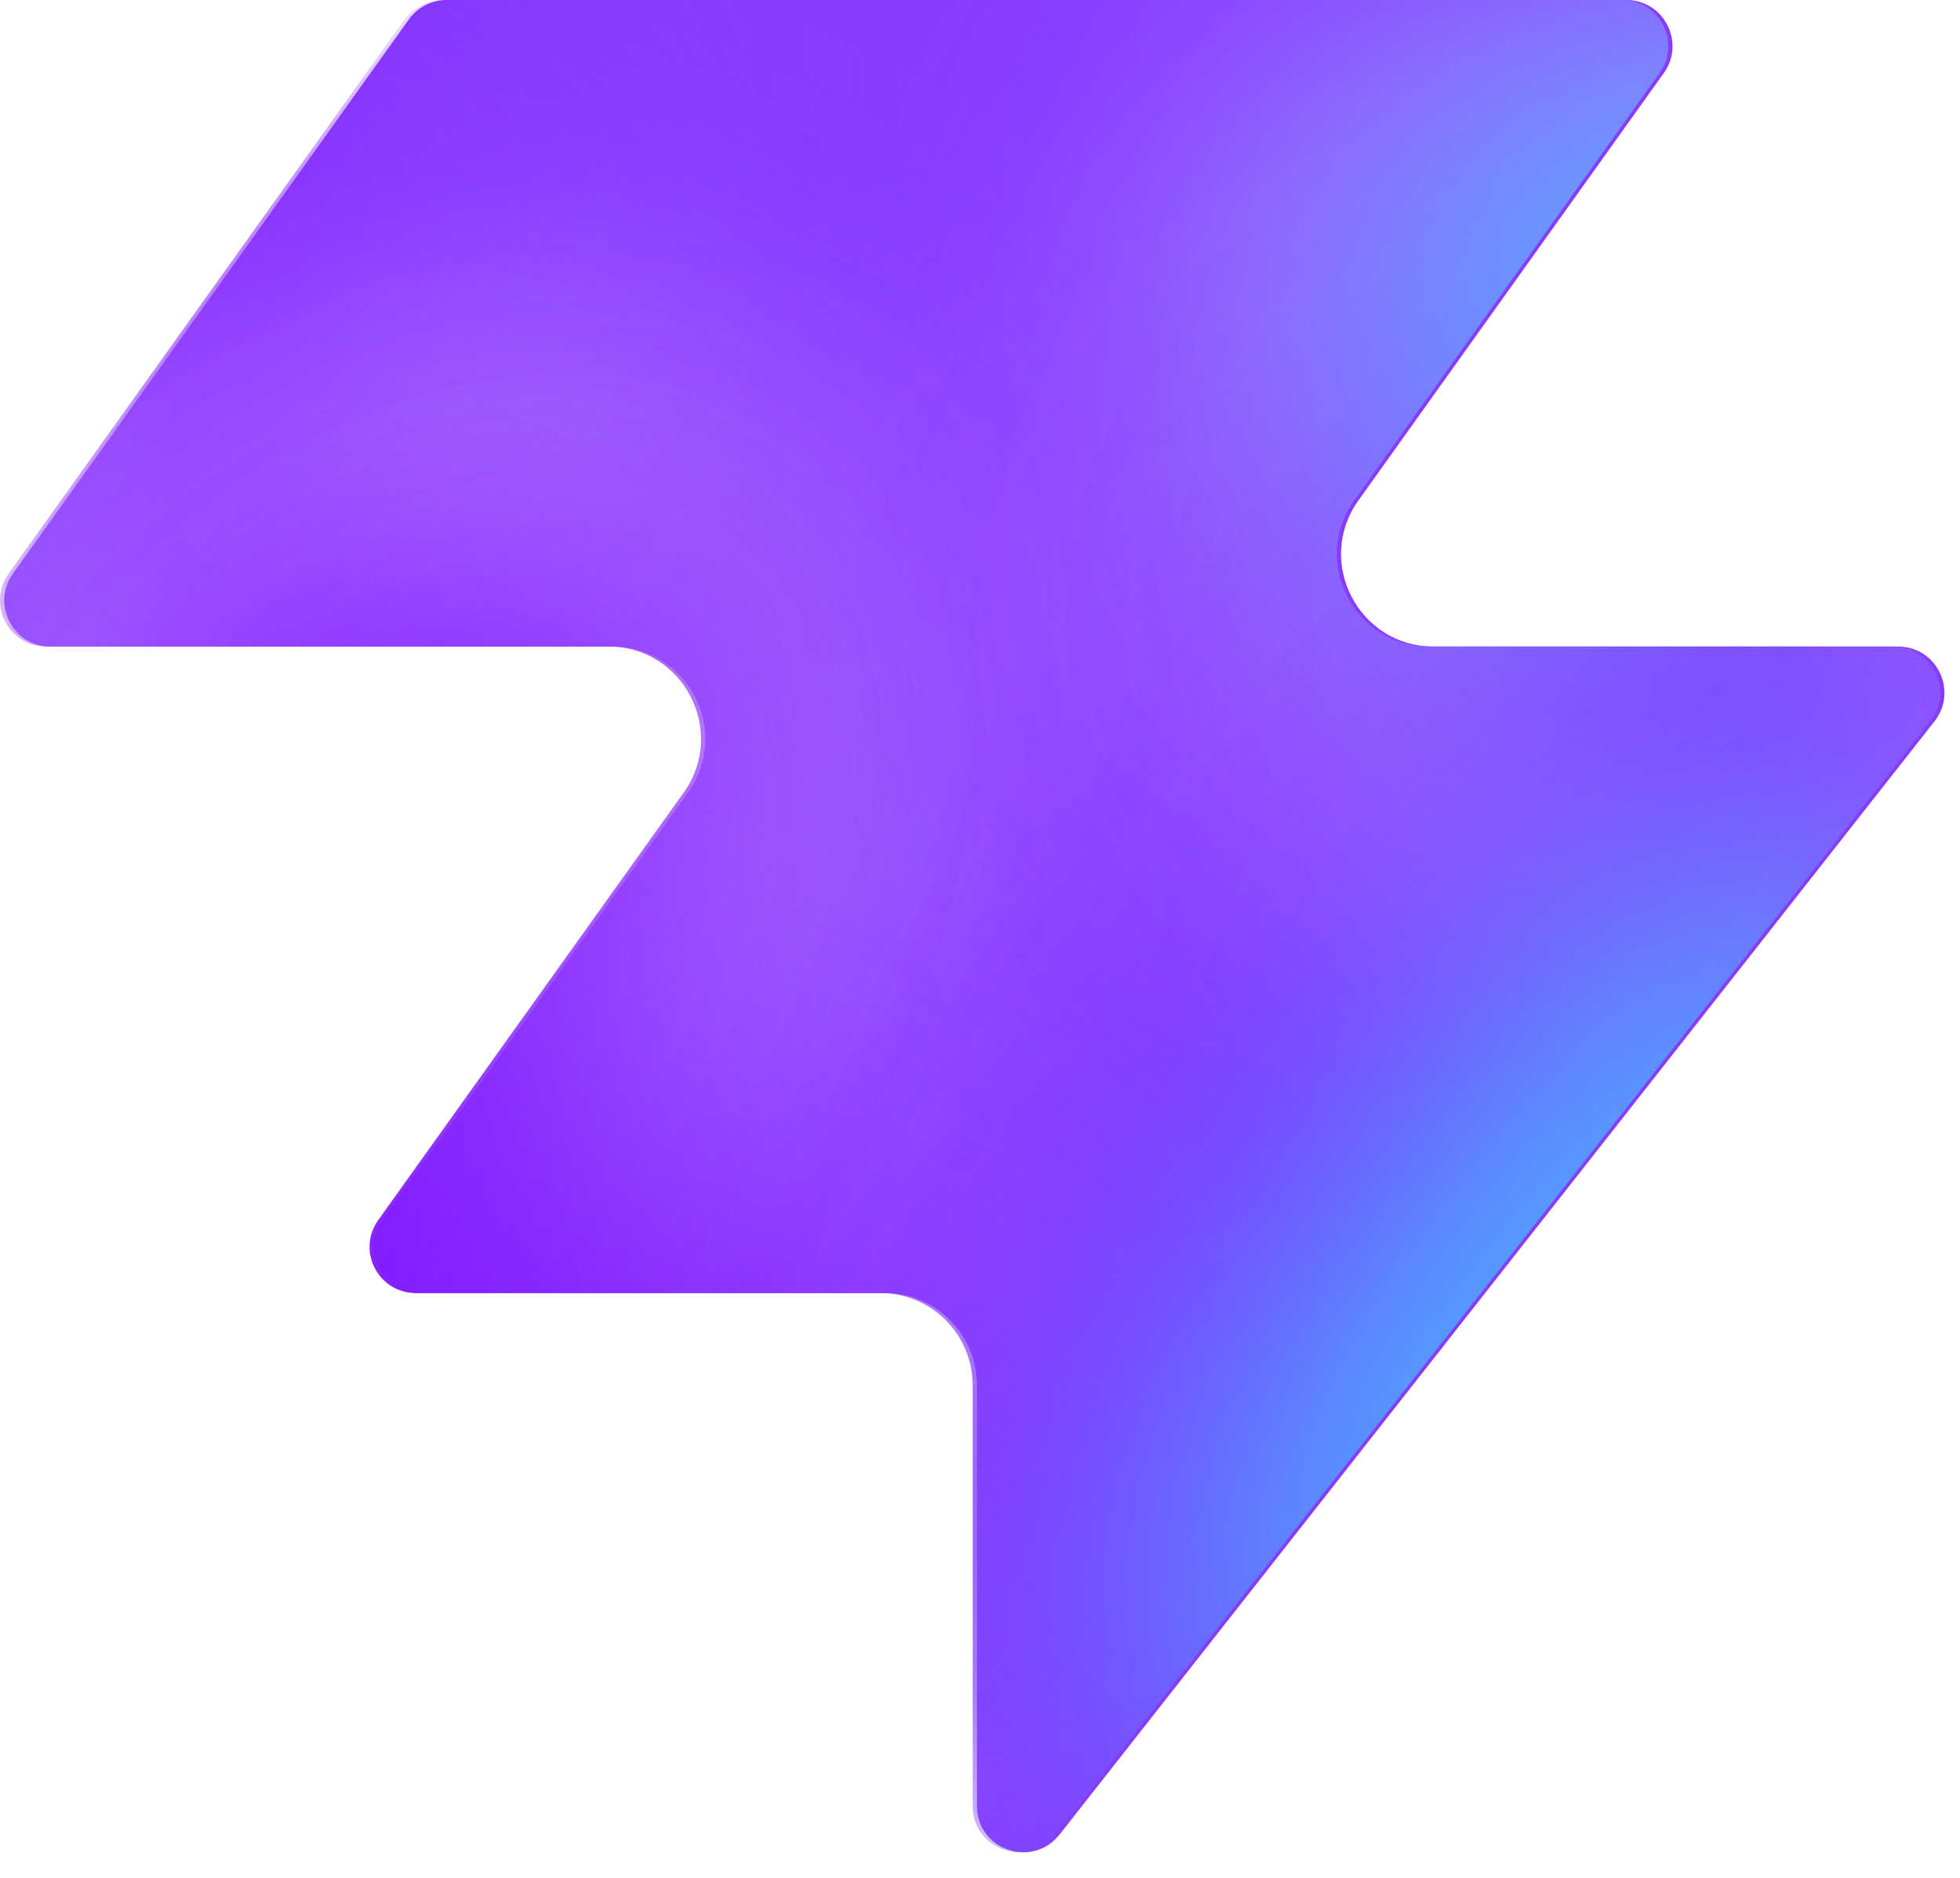
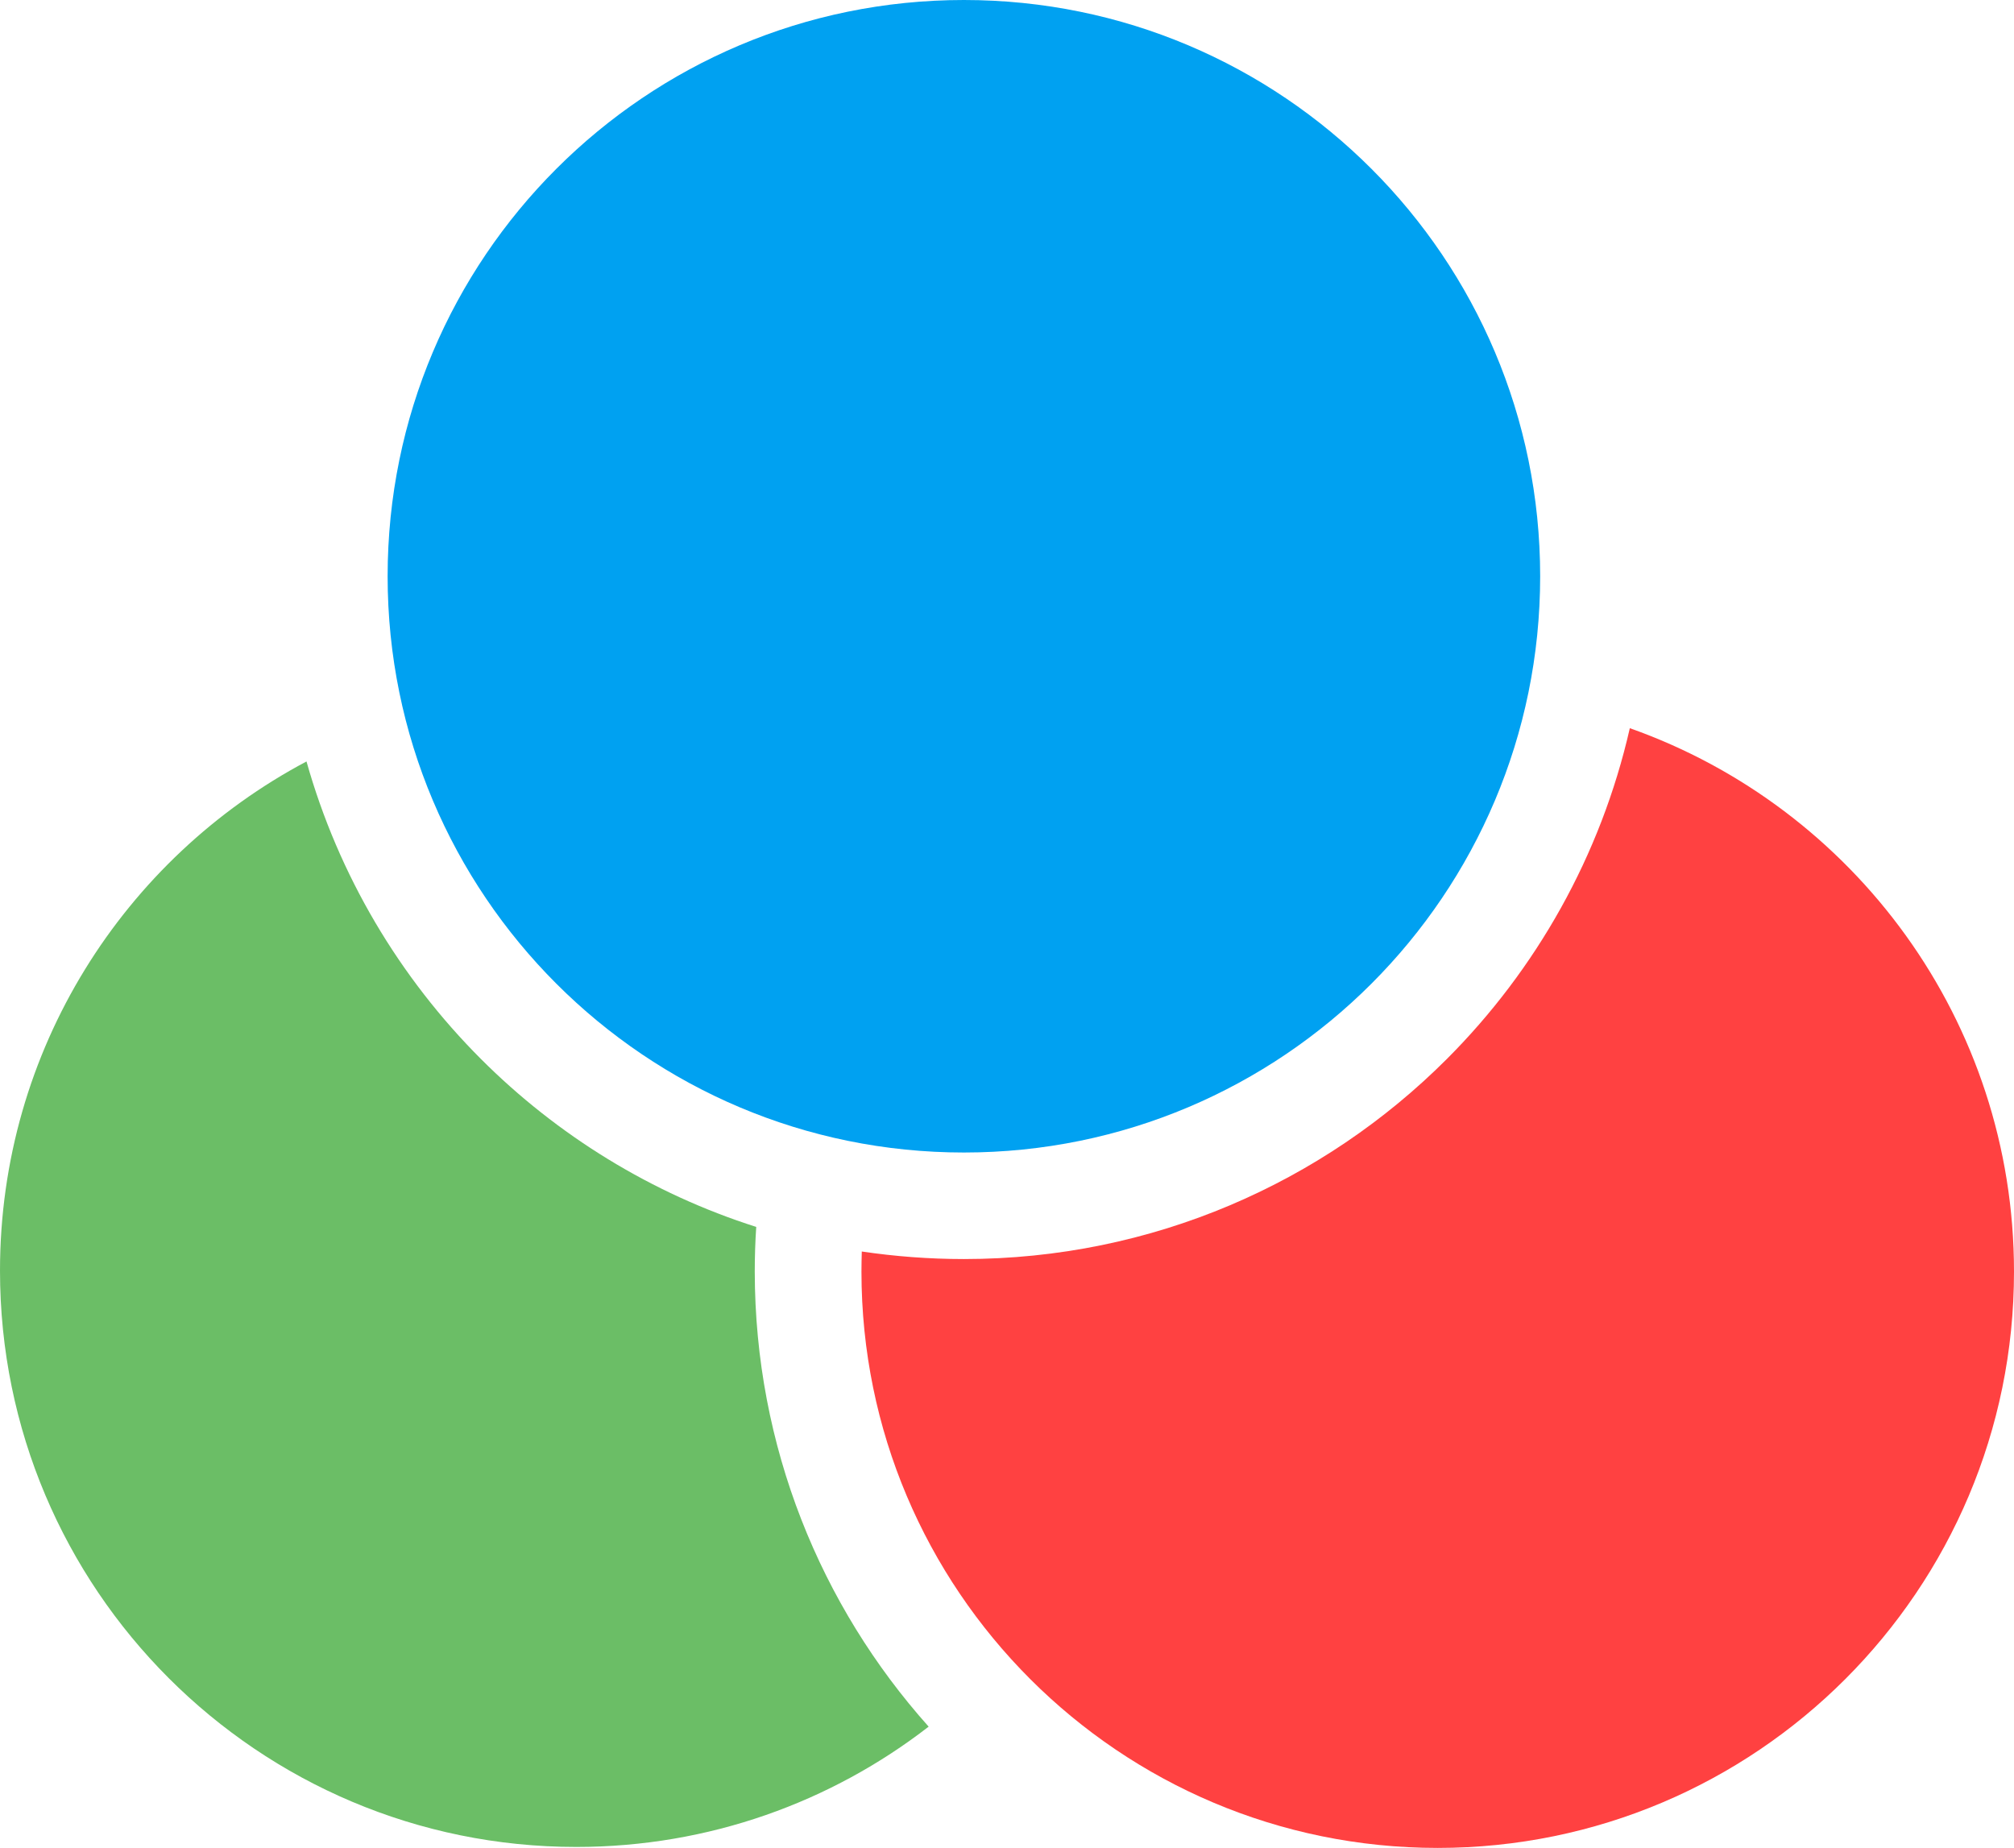
- <svg xmlns="http://www.w3.org/2000/svg" width="48" height="46" fill="none" viewBox="0 0 48 46">
-   <path fill="#863bff" d="M25.946 44.938c-.664.845-2.021.375-2.021-.698V33.937a2.26 2.26 0 0 0-2.262-2.262H10.287c-.92 0-1.456-1.04-.92-1.788l7.48-10.471c1.07-1.497 0-3.578-1.842-3.578H1.237c-.92 0-1.456-1.04-.92-1.788L10.013.474c.214-.297.556-.474.92-.474h28.894c.92 0 1.456 1.04.92 1.788l-7.48 10.471c-1.07 1.498 0 3.579 1.842 3.579h11.377c.943 0 1.473 1.088.89 1.83L25.947 44.94z" style="fill:#863bff;fill:color(display-p3 .525 .23 1);fill-opacity:1" />
-   <mask id="a" width="48" height="46" x="0" y="0" maskUnits="userSpaceOnUse" style="mask-type:alpha">
-     <path fill="#000" d="M25.842 44.938c-.664.844-2.021.375-2.021-.698V33.937a2.26 2.26 0 0 0-2.262-2.262H10.183c-.92 0-1.456-1.04-.92-1.788l7.48-10.471c1.07-1.498 0-3.579-1.842-3.579H1.133c-.92 0-1.456-1.04-.92-1.787L9.91.473c.214-.297.556-.474.92-.474h28.894c.92 0 1.456 1.04.92 1.788l-7.48 10.471c-1.07 1.498 0 3.578 1.842 3.578h11.377c.943 0 1.473 1.088.89 1.832L25.843 44.94z" style="fill:#000;fill-opacity:1" />
-   </mask>
-   <g mask="url(#a)">
-     <g filter="url(#b)">
-       <ellipse cx="5.508" cy="14.704" fill="#ede6ff" rx="5.508" ry="14.704" style="fill:#ede6ff;fill:color(display-p3 .927 .903 1);fill-opacity:1" transform="matrix(.00324 1 1 -.00324 -4.47 31.516)" />
-     </g>
-     <g filter="url(#c)">
-       <ellipse cx="10.399" cy="29.851" fill="#ede6ff" rx="10.399" ry="29.851" style="fill:#ede6ff;fill:color(display-p3 .927 .903 1);fill-opacity:1" transform="matrix(.00324 1 1 -.00324 -39.328 7.883)" />
-     </g>
-     <g filter="url(#d)">
-       <ellipse cx="5.508" cy="30.487" fill="#7e14ff" rx="5.508" ry="30.487" style="fill:#7e14ff;fill:color(display-p3 .492 .077 1);fill-opacity:1" transform="rotate(89.814 -25.913 -14.639)scale(1 -1)" />
-     </g>
-     <g filter="url(#e)">
-       <ellipse cx="5.508" cy="30.599" fill="#7e14ff" rx="5.508" ry="30.599" style="fill:#7e14ff;fill:color(display-p3 .492 .077 1);fill-opacity:1" transform="rotate(89.814 -32.644 -3.334)scale(1 -1)" />
-     </g>
-     <g filter="url(#f)">
-       <ellipse cx="5.508" cy="30.599" fill="#7e14ff" rx="5.508" ry="30.599" style="fill:#7e14ff;fill:color(display-p3 .492 .077 1);fill-opacity:1" transform="matrix(.00324 1 1 -.00324 -34.34 30.47)" />
-     </g>
-     <g filter="url(#g)">
-       <ellipse cx="14.072" cy="22.078" fill="#ede6ff" rx="14.072" ry="22.078" style="fill:#ede6ff;fill:color(display-p3 .927 .903 1);fill-opacity:1" transform="rotate(93.35 24.506 48.493)scale(-1 1)" />
-     </g>
-     <g filter="url(#h)">
-       <ellipse cx="3.47" cy="21.501" fill="#7e14ff" rx="3.47" ry="21.501" style="fill:#7e14ff;fill:color(display-p3 .492 .077 1);fill-opacity:1" transform="rotate(89.009 28.708 47.59)scale(-1 1)" />
-     </g>
-     <g filter="url(#i)">
-       <ellipse cx="3.47" cy="21.501" fill="#7e14ff" rx="3.47" ry="21.501" style="fill:#7e14ff;fill:color(display-p3 .492 .077 1);fill-opacity:1" transform="rotate(89.009 28.708 47.59)scale(-1 1)" />
-     </g>
-     <g filter="url(#j)">
-       <ellipse cx=".387" cy="8.972" fill="#7e14ff" rx="4.407" ry="29.108" style="fill:#7e14ff;fill:color(display-p3 .492 .077 1);fill-opacity:1" transform="rotate(39.51 .387 8.972)" />
-     </g>
-     <g filter="url(#k)">
-       <ellipse cx="47.523" cy="-6.092" fill="#7e14ff" rx="4.407" ry="29.108" style="fill:#7e14ff;fill:color(display-p3 .492 .077 1);fill-opacity:1" transform="rotate(37.892 47.523 -6.092)" />
-     </g>
-     <g filter="url(#l)">
-       <ellipse cx="41.412" cy="6.333" fill="#47bfff" rx="5.971" ry="9.665" style="fill:#47bfff;fill:color(display-p3 .28 .748 1);fill-opacity:1" transform="rotate(37.892 41.412 6.333)" />
-     </g>
-     <g filter="url(#m)">
-       <ellipse cx="-1.879" cy="38.332" fill="#7e14ff" rx="4.407" ry="29.108" style="fill:#7e14ff;fill:color(display-p3 .492 .077 1);fill-opacity:1" transform="rotate(37.892 -1.88 38.332)" />
-     </g>
-     <g filter="url(#n)">
-       <ellipse cx="-1.879" cy="38.332" fill="#7e14ff" rx="4.407" ry="29.108" style="fill:#7e14ff;fill:color(display-p3 .492 .077 1);fill-opacity:1" transform="rotate(37.892 -1.88 38.332)" />
-     </g>
-     <g filter="url(#o)">
-       <ellipse cx="35.651" cy="29.907" fill="#7e14ff" rx="4.407" ry="29.108" style="fill:#7e14ff;fill:color(display-p3 .492 .077 1);fill-opacity:1" transform="rotate(37.892 35.651 29.907)" />
-     </g>
-     <g filter="url(#p)">
-       <ellipse cx="38.418" cy="32.4" fill="#47bfff" rx="5.971" ry="15.297" style="fill:#47bfff;fill:color(display-p3 .28 .748 1);fill-opacity:1" transform="rotate(37.892 38.418 32.4)" />
-     </g>
+ <svg xmlns="http://www.w3.org/2000/svg" version="1.1" id="Layer_1" x="0px" y="0px" viewBox="0 0 122.88 112.75" style="enable-background:new 0 0 122.88 112.75" xml:space="preserve">
+   <style type="text/css">.st0{fill-rule:evenodd;clip-rule:evenodd;fill:#6BBE66;} .st1{fill-rule:evenodd;clip-rule:evenodd;fill:#FF4141;} .st2{fill-rule:evenodd;clip-rule:evenodd;fill:#00A1F1;}</style>
+   <g>
+     <path class="st0" d="M56.66,105.35c-5.94,4.6-13.4,7.34-21.5,7.34C15.74,112.69,0,96.95,0,77.53c0-13.47,7.58-25.17,18.7-31.07 c1.96,6.96,5.68,13.19,10.65,18.16c4.64,4.64,10.38,8.2,16.79,10.24c-0.06,0.9-0.09,1.81-0.09,2.73 C46.06,88.25,50.07,97.98,56.66,105.35L56.66,105.35z" />
+     <path class="st1" d="M122.88,77.59c0,19.42-15.74,35.16-35.16,35.16S52.56,97,52.56,77.59c0-0.41,0.01-0.82,0.02-1.23 c2.03,0.3,4.11,0.46,6.23,0.46c11.5,0,21.92-4.66,29.46-12.2c5.45-5.45,9.4-12.41,11.17-20.19 C113.1,49.26,122.88,62.28,122.88,77.59L122.88,77.59z" />
+     <path class="st2" d="M93.97,35.16c0,19.42-15.74,35.16-35.16,35.16S23.65,54.58,23.65,35.16S39.39,0,58.81,0 S93.97,15.74,93.97,35.16L93.97,35.16z" />
  </g>
-   <defs>
-     <filter id="b" width="60.045" height="41.654" x="-19.77" y="16.149" color-interpolation-filters="sRGB" filterUnits="userSpaceOnUse">
-       <feFlood flood-opacity="0" result="BackgroundImageFix" />
-       <feBlend in="SourceGraphic" in2="BackgroundImageFix" result="shape" />
-       <feGaussianBlur result="effect1_foregroundBlur_2002_17158" stdDeviation="7.659" />
-     </filter>
-     <filter id="c" width="90.34" height="51.437" x="-54.613" y="-7.533" color-interpolation-filters="sRGB" filterUnits="userSpaceOnUse">
-       <feFlood flood-opacity="0" result="BackgroundImageFix" />
-       <feBlend in="SourceGraphic" in2="BackgroundImageFix" result="shape" />
-       <feGaussianBlur result="effect1_foregroundBlur_2002_17158" stdDeviation="7.659" />
-     </filter>
-     <filter id="d" width="79.355" height="29.4" x="-49.64" y="2.03" color-interpolation-filters="sRGB" filterUnits="userSpaceOnUse">
-       <feFlood flood-opacity="0" result="BackgroundImageFix" />
-       <feBlend in="SourceGraphic" in2="BackgroundImageFix" result="shape" />
-       <feGaussianBlur result="effect1_foregroundBlur_2002_17158" stdDeviation="4.596" />
-     </filter>
-     <filter id="e" width="79.579" height="29.4" x="-45.045" y="20.029" color-interpolation-filters="sRGB" filterUnits="userSpaceOnUse">
-       <feFlood flood-opacity="0" result="BackgroundImageFix" />
-       <feBlend in="SourceGraphic" in2="BackgroundImageFix" result="shape" />
-       <feGaussianBlur result="effect1_foregroundBlur_2002_17158" stdDeviation="4.596" />
-     </filter>
-     <filter id="f" width="79.579" height="29.4" x="-43.513" y="21.178" color-interpolation-filters="sRGB" filterUnits="userSpaceOnUse">
-       <feFlood flood-opacity="0" result="BackgroundImageFix" />
-       <feBlend in="SourceGraphic" in2="BackgroundImageFix" result="shape" />
-       <feGaussianBlur result="effect1_foregroundBlur_2002_17158" stdDeviation="4.596" />
-     </filter>
-     <filter id="g" width="74.749" height="58.852" x="15.756" y="-17.901" color-interpolation-filters="sRGB" filterUnits="userSpaceOnUse">
-       <feFlood flood-opacity="0" result="BackgroundImageFix" />
-       <feBlend in="SourceGraphic" in2="BackgroundImageFix" result="shape" />
-       <feGaussianBlur result="effect1_foregroundBlur_2002_17158" stdDeviation="7.659" />
-     </filter>
-     <filter id="h" width="61.377" height="25.362" x="23.548" y="2.284" color-interpolation-filters="sRGB" filterUnits="userSpaceOnUse">
-       <feFlood flood-opacity="0" result="BackgroundImageFix" />
-       <feBlend in="SourceGraphic" in2="BackgroundImageFix" result="shape" />
-       <feGaussianBlur result="effect1_foregroundBlur_2002_17158" stdDeviation="4.596" />
-     </filter>
-     <filter id="i" width="61.377" height="25.362" x="23.548" y="2.284" color-interpolation-filters="sRGB" filterUnits="userSpaceOnUse">
-       <feFlood flood-opacity="0" result="BackgroundImageFix" />
-       <feBlend in="SourceGraphic" in2="BackgroundImageFix" result="shape" />
-       <feGaussianBlur result="effect1_foregroundBlur_2002_17158" stdDeviation="4.596" />
-     </filter>
-     <filter id="j" width="56.045" height="63.649" x="-27.636" y="-22.853" color-interpolation-filters="sRGB" filterUnits="userSpaceOnUse">
-       <feFlood flood-opacity="0" result="BackgroundImageFix" />
-       <feBlend in="SourceGraphic" in2="BackgroundImageFix" result="shape" />
-       <feGaussianBlur result="effect1_foregroundBlur_2002_17158" stdDeviation="4.596" />
-     </filter>
-     <filter id="k" width="54.814" height="64.646" x="20.116" y="-38.415" color-interpolation-filters="sRGB" filterUnits="userSpaceOnUse">
-       <feFlood flood-opacity="0" result="BackgroundImageFix" />
-       <feBlend in="SourceGraphic" in2="BackgroundImageFix" result="shape" />
-       <feGaussianBlur result="effect1_foregroundBlur_2002_17158" stdDeviation="4.596" />
-     </filter>
-     <filter id="l" width="33.541" height="35.313" x="24.641" y="-11.323" color-interpolation-filters="sRGB" filterUnits="userSpaceOnUse">
-       <feFlood flood-opacity="0" result="BackgroundImageFix" />
-       <feBlend in="SourceGraphic" in2="BackgroundImageFix" result="shape" />
-       <feGaussianBlur result="effect1_foregroundBlur_2002_17158" stdDeviation="4.596" />
-     </filter>
-     <filter id="m" width="54.814" height="64.646" x="-29.286" y="6.009" color-interpolation-filters="sRGB" filterUnits="userSpaceOnUse">
-       <feFlood flood-opacity="0" result="BackgroundImageFix" />
-       <feBlend in="SourceGraphic" in2="BackgroundImageFix" result="shape" />
-       <feGaussianBlur result="effect1_foregroundBlur_2002_17158" stdDeviation="4.596" />
-     </filter>
-     <filter id="n" width="54.814" height="64.646" x="-29.286" y="6.009" color-interpolation-filters="sRGB" filterUnits="userSpaceOnUse">
-       <feFlood flood-opacity="0" result="BackgroundImageFix" />
-       <feBlend in="SourceGraphic" in2="BackgroundImageFix" result="shape" />
-       <feGaussianBlur result="effect1_foregroundBlur_2002_17158" stdDeviation="4.596" />
-     </filter>
-     <filter id="o" width="54.814" height="64.646" x="8.244" y="-2.416" color-interpolation-filters="sRGB" filterUnits="userSpaceOnUse">
-       <feFlood flood-opacity="0" result="BackgroundImageFix" />
-       <feBlend in="SourceGraphic" in2="BackgroundImageFix" result="shape" />
-       <feGaussianBlur result="effect1_foregroundBlur_2002_17158" stdDeviation="4.596" />
-     </filter>
-     <filter id="p" width="39.409" height="43.623" x="18.713" y="10.588" color-interpolation-filters="sRGB" filterUnits="userSpaceOnUse">
-       <feFlood flood-opacity="0" result="BackgroundImageFix" />
-       <feBlend in="SourceGraphic" in2="BackgroundImageFix" result="shape" />
-       <feGaussianBlur result="effect1_foregroundBlur_2002_17158" stdDeviation="4.596" />
-     </filter>
-   </defs>
</svg>
